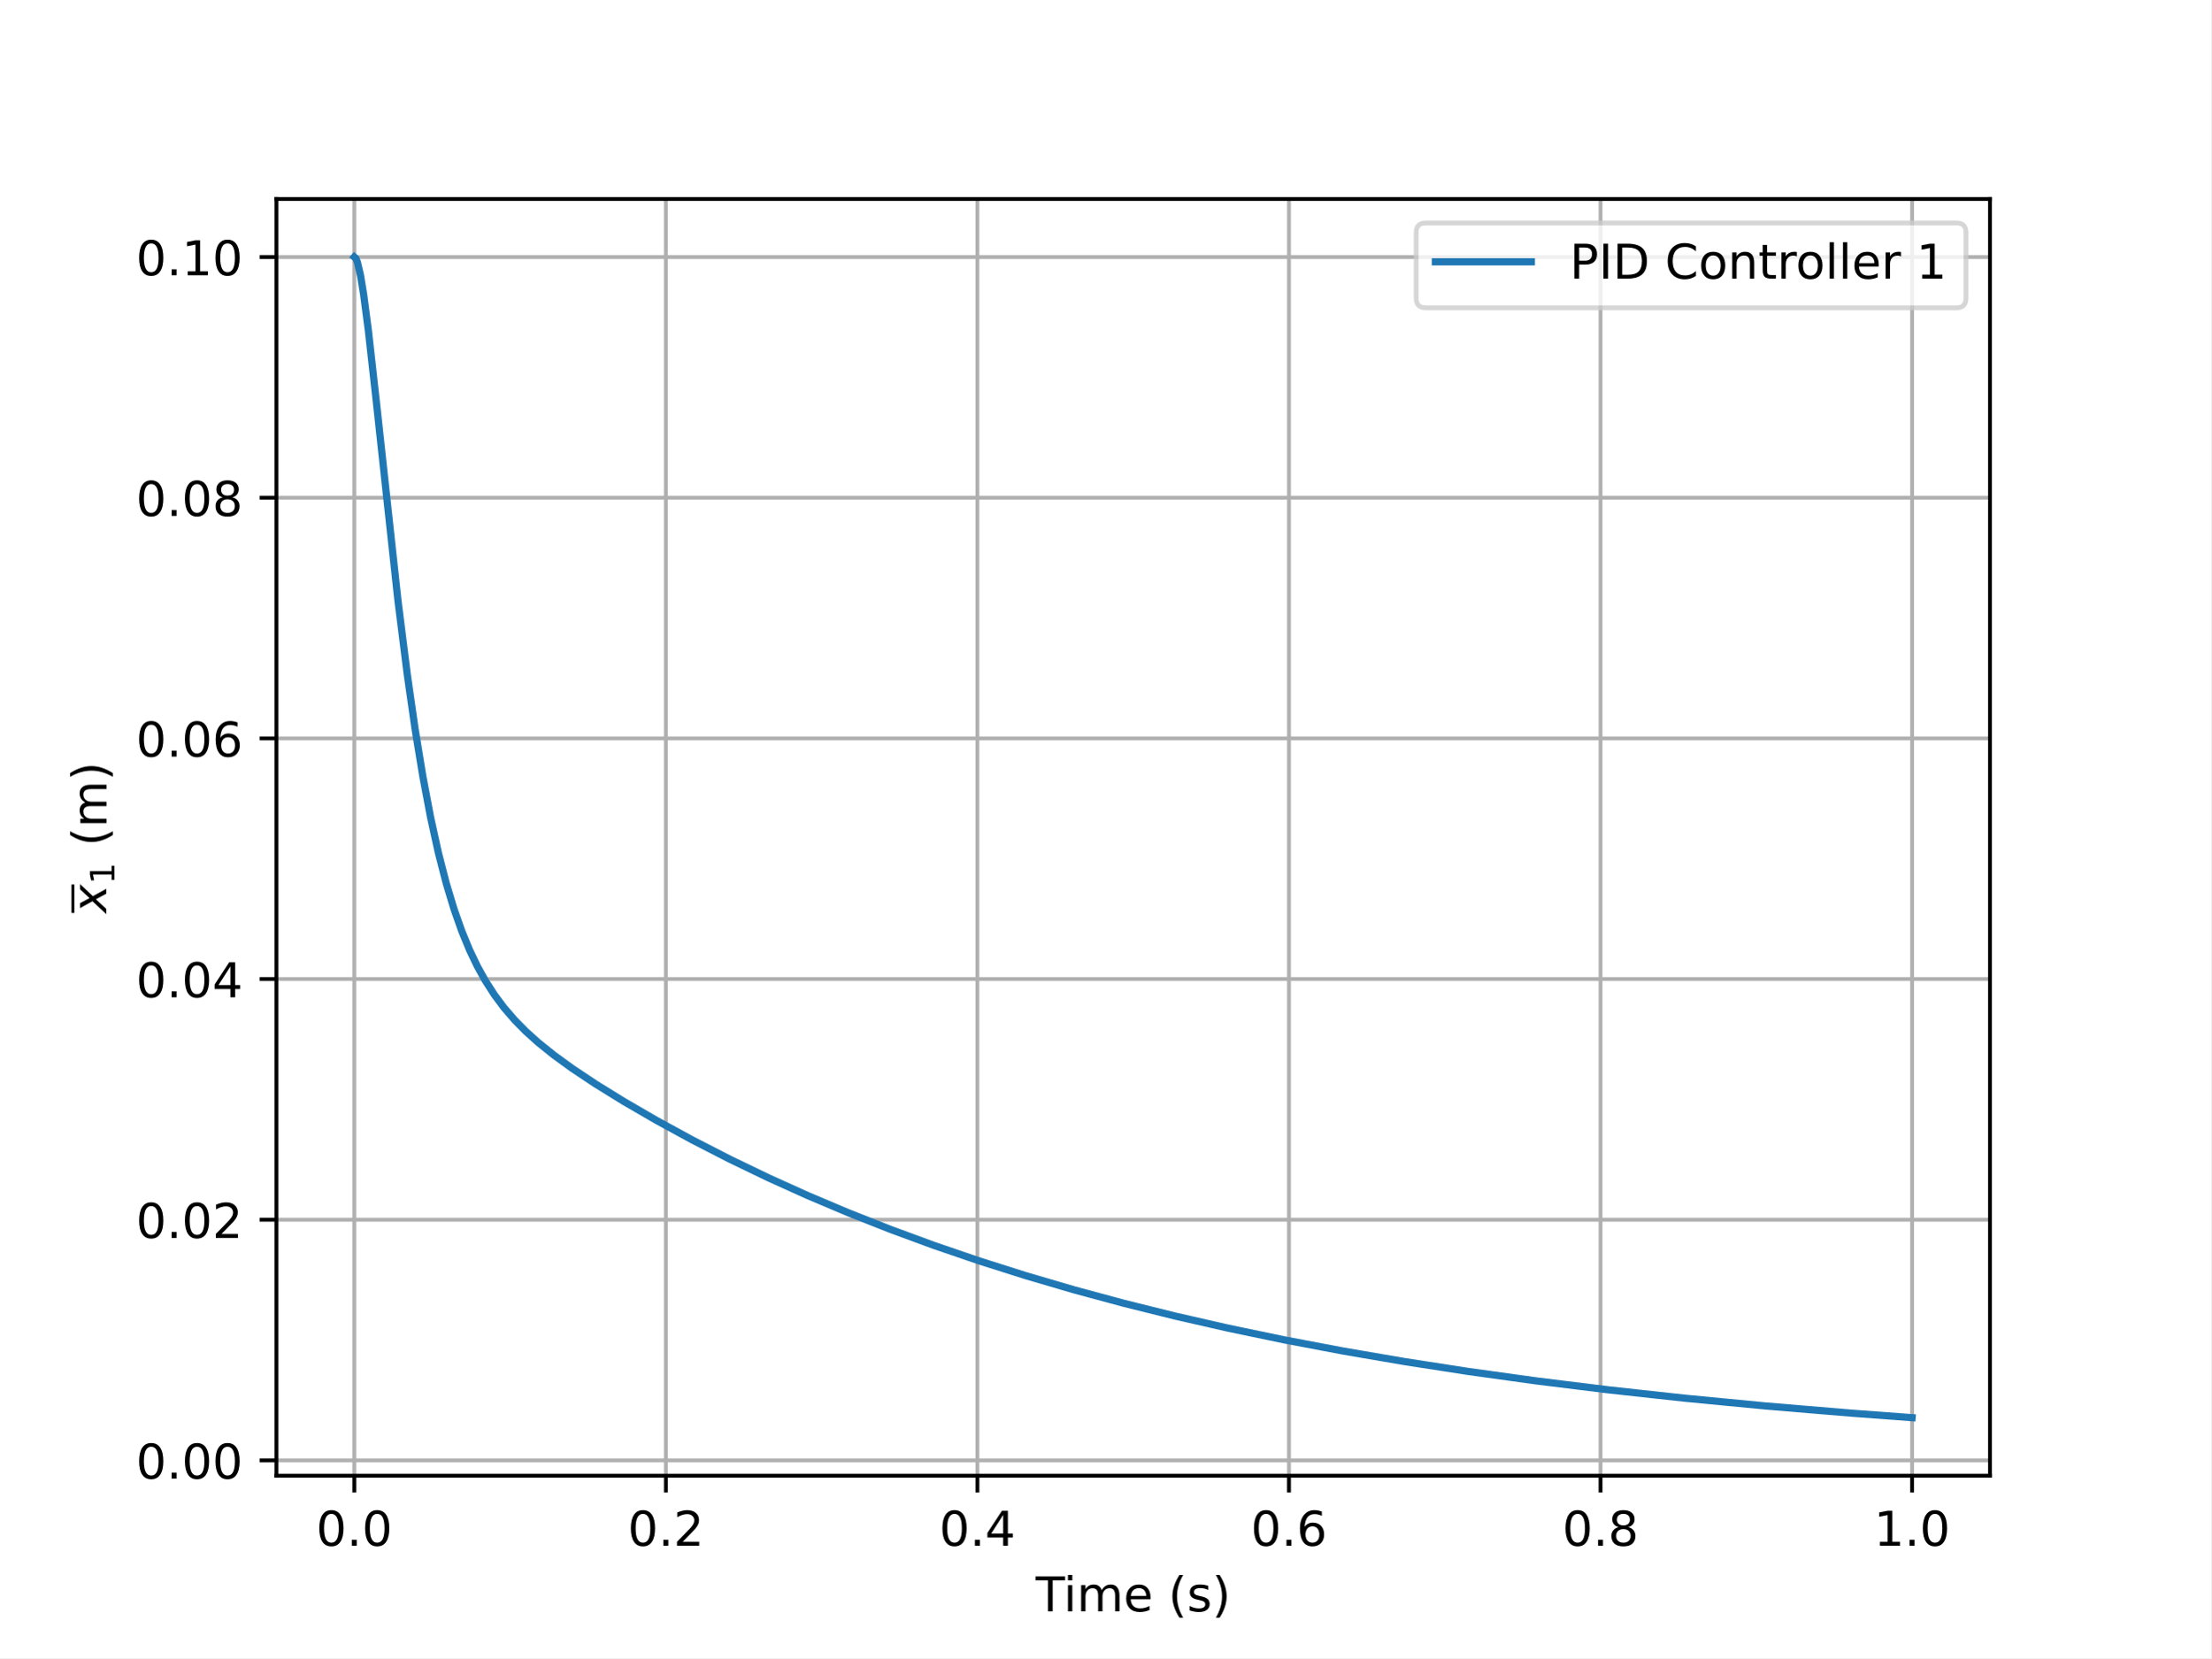
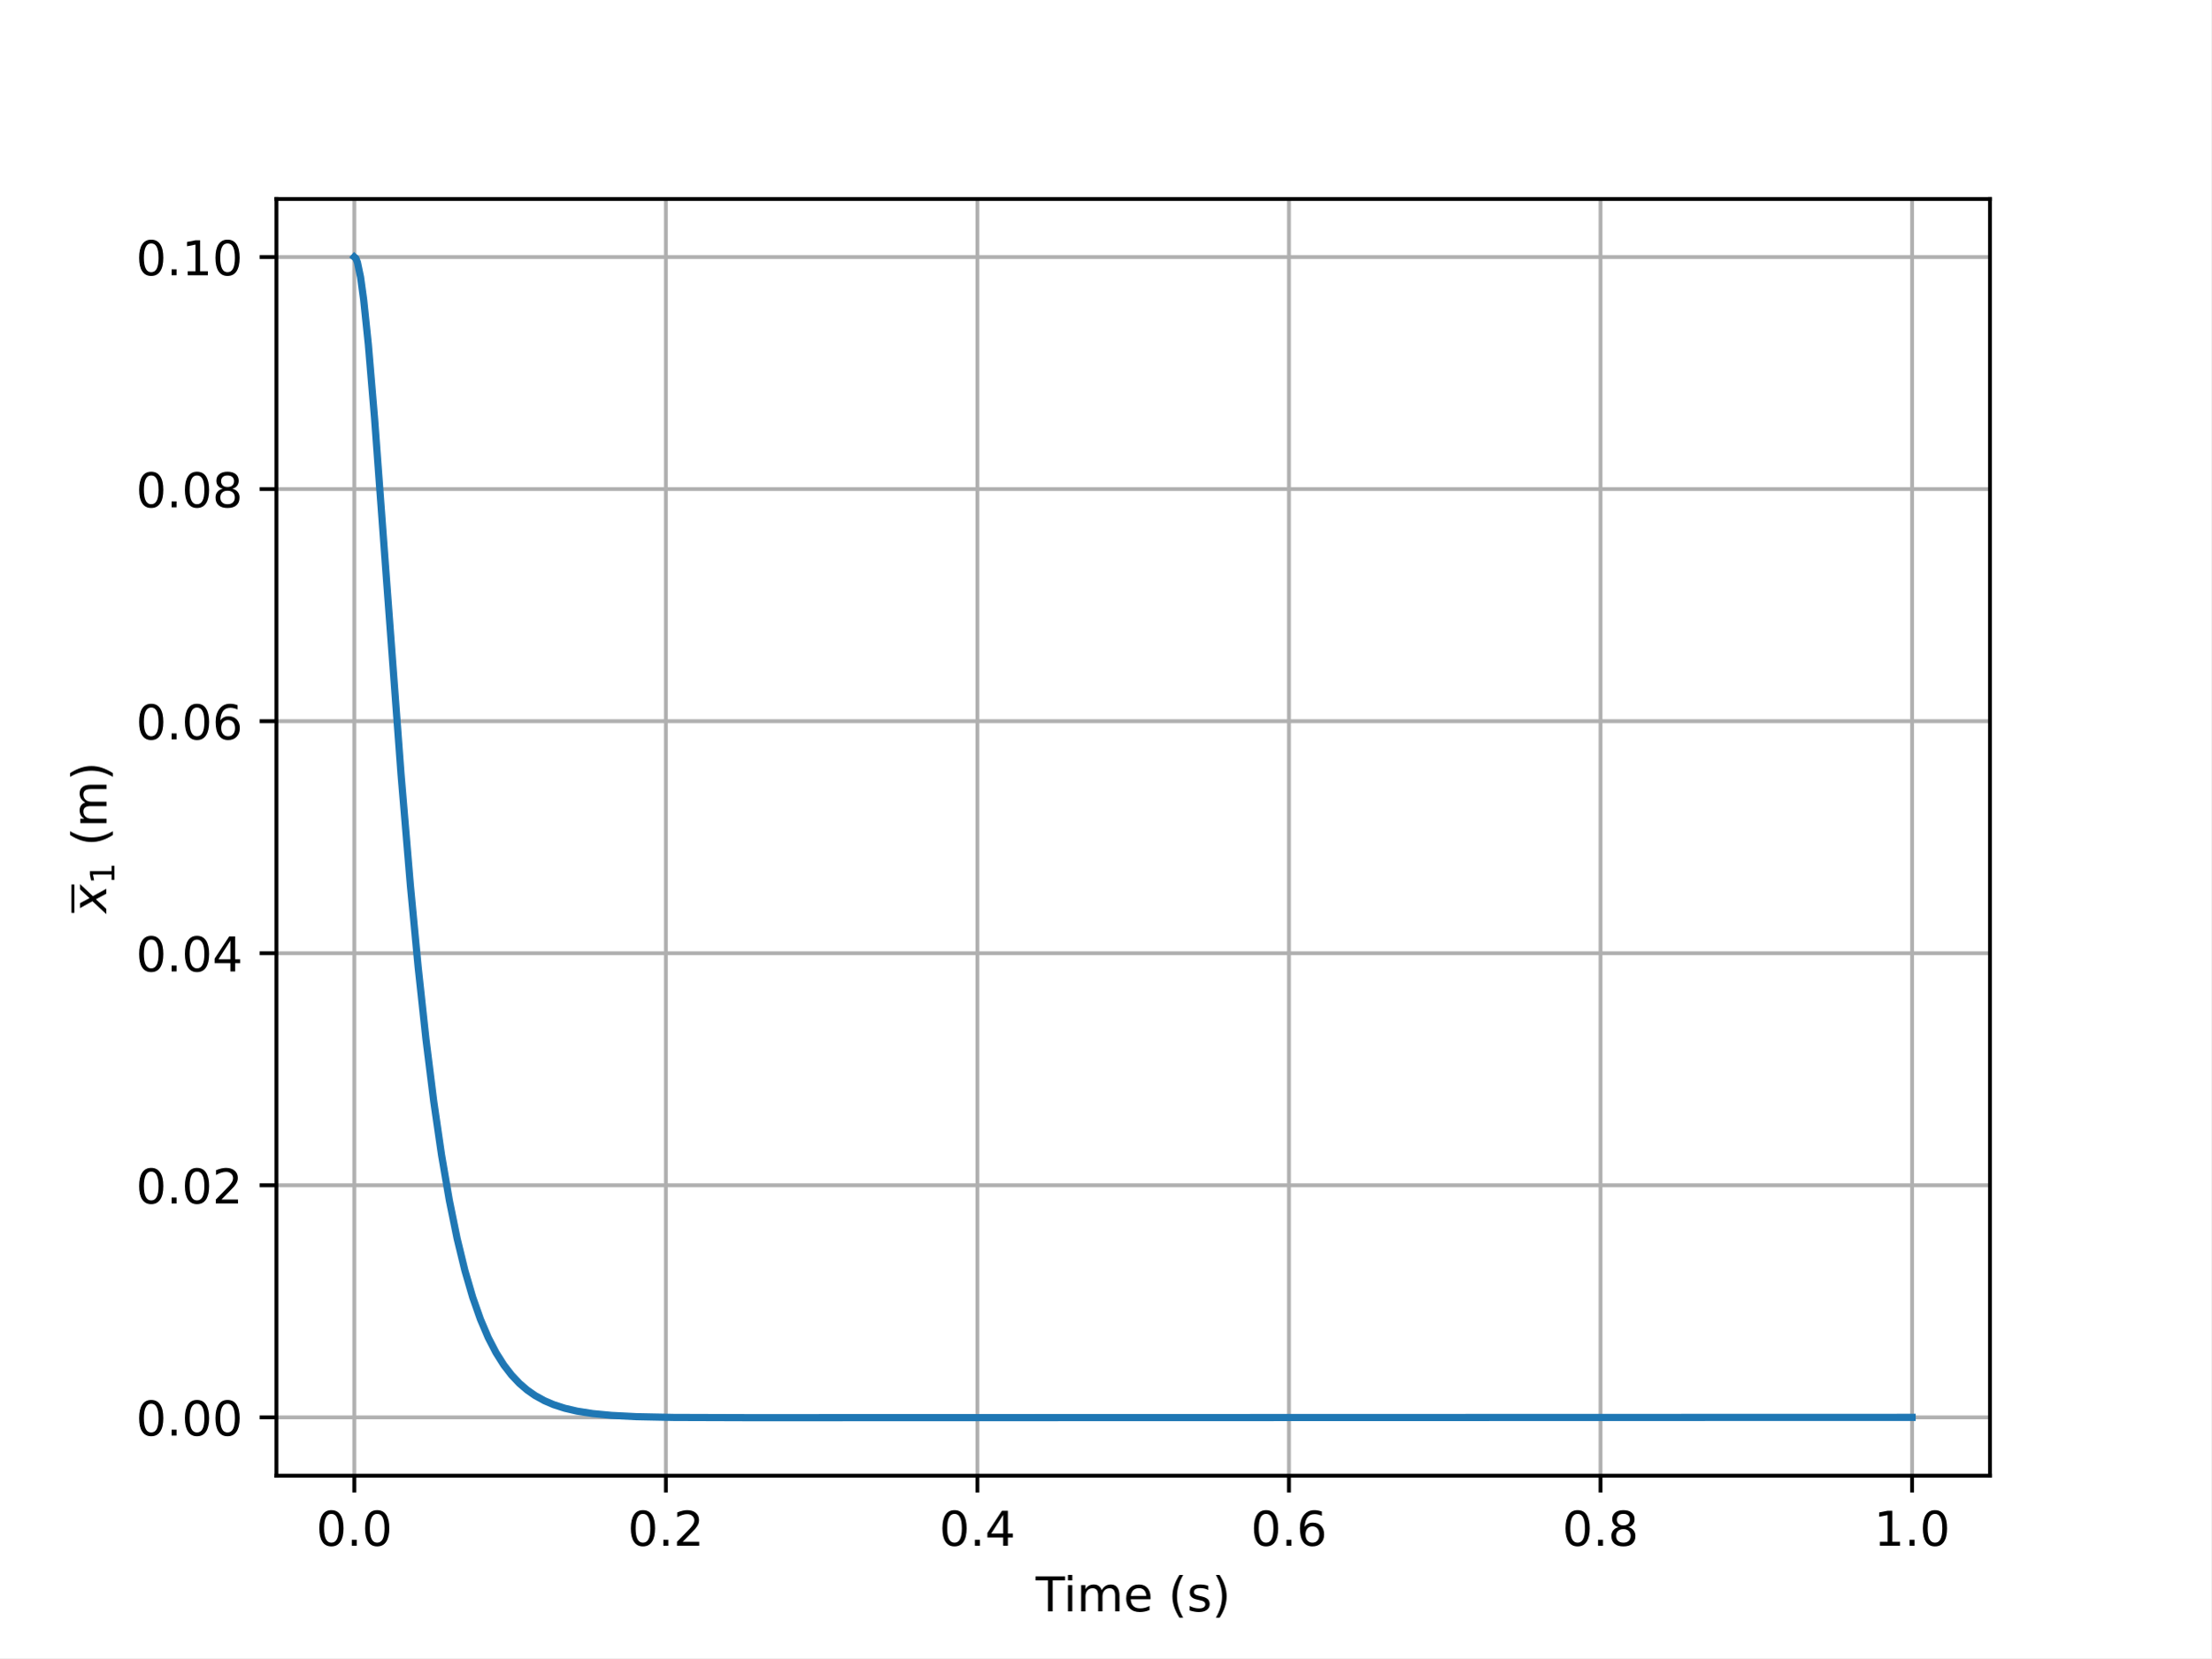
<svg xmlns="http://www.w3.org/2000/svg" xmlns:xlink="http://www.w3.org/1999/xlink" height="345.6pt" version="1.1" viewBox="0 0 460.8 345.6" width="460.8pt">
  <defs>
    <style type="text/css">*{stroke-linecap:butt;stroke-linejoin:round;}</style>
  </defs>
  <g id="figure_1">
    <g id="patch_1">
      <path d="M 0 345.6  L 460.8 345.6  L 460.8 0  L 0 0  z " style="fill:#ffffff;" />
    </g>
    <g id="axes_1">
      <g id="patch_2">
        <path d="M 57.6 307.584  L 414.72 307.584  L 414.72 41.472  L 57.6 41.472  z " style="fill:#ffffff;" />
      </g>
      <g id="matplotlib.axis_1">
        <g id="xtick_1">
          <g id="line2d_1">
-             <path clip-path="url(#p8ad6ab14b4)" d="M 73.833 307.584  L 73.833 41.472  " style="fill:none;stroke:#b0b0b0;stroke-linecap:square;stroke-width:0.8;" />
+             <path clip-path="url(#pb3b7ee853b)" d="M 73.833 307.584  L 73.833 41.472  " style="fill:none;stroke:#b0b0b0;stroke-linecap:square;stroke-width:0.8;" />
          </g>
          <g id="line2d_2">
            <defs>
-               <path d="M 0 0  L 0 3.5  " id="mb052453921" style="stroke:#000000;stroke-width:0.8;" />
+               <path d="M 0 0  L 0 3.5  " id="mb6cfc1b4fb" style="stroke:#000000;stroke-width:0.8;" />
            </defs>
            <g>
-               <use style="stroke:#000000;stroke-width:0.8;" x="73.833" xlink:href="#mb052453921" y="307.584" />
+               <use style="stroke:#000000;stroke-width:0.8;" x="73.833" xlink:href="#mb6cfc1b4fb" y="307.584" />
            </g>
          </g>
          <g id="text_1">
            <g transform="translate(65.88116 322.1824)scale(0.1 -0.1)">
              <defs>
                <path d="M 31.781 66.406  Q 24.172 66.406 20.328 58.906  Q 16.5 51.422 16.5 36.375  Q 16.5 21.391 20.328 13.891  Q 24.172 6.391 31.781 6.391  Q 39.453 6.391 43.281 13.891  Q 47.125 21.391 47.125 36.375  Q 47.125 51.422 43.281 58.906  Q 39.453 66.406 31.781 66.406  z M 31.781 74.219  Q 44.047 74.219 50.516 64.516  Q 56.984 54.828 56.984 36.375  Q 56.984 17.969 50.516 8.266  Q 44.047 -1.422 31.781 -1.422  Q 19.531 -1.422 13.062 8.266  Q 6.594 17.969 6.594 36.375  Q 6.594 54.828 13.062 64.516  Q 19.531 74.219 31.781 74.219  z " id="DejaVuSans-48" />
                <path d="M 10.688 12.406  L 21 12.406  L 21 0  L 10.688 0  z " id="DejaVuSans-46" />
              </defs>
              <use xlink:href="#DejaVuSans-48" />
              <use x="63.623" xlink:href="#DejaVuSans-46" />
              <use x="95.41" xlink:href="#DejaVuSans-48" />
            </g>
          </g>
        </g>
        <g id="xtick_2">
          <g id="line2d_3">
-             <path clip-path="url(#p8ad6ab14b4)" d="M 138.764 307.584  L 138.764 41.472  " style="fill:none;stroke:#b0b0b0;stroke-linecap:square;stroke-width:0.8;" />
+             <path clip-path="url(#pb3b7ee853b)" d="M 138.764 307.584  L 138.764 41.472  " style="fill:none;stroke:#b0b0b0;stroke-linecap:square;stroke-width:0.8;" />
          </g>
          <g id="line2d_4">
            <g>
-               <use style="stroke:#000000;stroke-width:0.8;" x="138.764" xlink:href="#mb052453921" y="307.584" />
+               <use style="stroke:#000000;stroke-width:0.8;" x="138.764" xlink:href="#mb6cfc1b4fb" y="307.584" />
            </g>
          </g>
          <g id="text_2">
            <g transform="translate(130.8121 322.1824)scale(0.1 -0.1)">
              <defs>
                <path d="M 19.188 8.297  L 53.609 8.297  L 53.609 0  L 7.328 0  L 7.328 8.297  Q 12.938 14.109 22.625 23.891  Q 32.328 33.688 34.812 36.531  Q 39.547 41.844 41.422 45.531  Q 43.312 49.219 43.312 52.781  Q 43.312 58.594 39.234 62.25  Q 35.156 65.922 28.609 65.922  Q 23.969 65.922 18.812 64.312  Q 13.672 62.703 7.812 59.422  L 7.812 69.391  Q 13.766 71.781 18.938 73  Q 24.125 74.219 28.422 74.219  Q 39.75 74.219 46.484 68.547  Q 53.219 62.891 53.219 53.422  Q 53.219 48.922 51.531 44.891  Q 49.859 40.875 45.406 35.406  Q 44.188 33.984 37.641 27.219  Q 31.109 20.453 19.188 8.297  z " id="DejaVuSans-50" />
              </defs>
              <use xlink:href="#DejaVuSans-48" />
              <use x="63.623" xlink:href="#DejaVuSans-46" />
              <use x="95.41" xlink:href="#DejaVuSans-50" />
            </g>
          </g>
        </g>
        <g id="xtick_3">
          <g id="line2d_5">
-             <path clip-path="url(#p8ad6ab14b4)" d="M 203.695 307.584  L 203.695 41.472  " style="fill:none;stroke:#b0b0b0;stroke-linecap:square;stroke-width:0.8;" />
+             <path clip-path="url(#pb3b7ee853b)" d="M 203.695 307.584  L 203.695 41.472  " style="fill:none;stroke:#b0b0b0;stroke-linecap:square;stroke-width:0.8;" />
          </g>
          <g id="line2d_6">
            <g>
-               <use style="stroke:#000000;stroke-width:0.8;" x="203.695" xlink:href="#mb052453921" y="307.584" />
+               <use style="stroke:#000000;stroke-width:0.8;" x="203.695" xlink:href="#mb6cfc1b4fb" y="307.584" />
            </g>
          </g>
          <g id="text_3">
            <g transform="translate(195.743 322.1824)scale(0.1 -0.1)">
              <defs>
                <path d="M 37.797 64.312  L 12.891 25.391  L 37.797 25.391  z M 35.203 72.906  L 47.609 72.906  L 47.609 25.391  L 58.016 25.391  L 58.016 17.188  L 47.609 17.188  L 47.609 0  L 37.797 0  L 37.797 17.188  L 4.891 17.188  L 4.891 26.703  z " id="DejaVuSans-52" />
              </defs>
              <use xlink:href="#DejaVuSans-48" />
              <use x="63.623" xlink:href="#DejaVuSans-46" />
              <use x="95.41" xlink:href="#DejaVuSans-52" />
            </g>
          </g>
        </g>
        <g id="xtick_4">
          <g id="line2d_7">
-             <path clip-path="url(#p8ad6ab14b4)" d="M 268.625 307.584  L 268.625 41.472  " style="fill:none;stroke:#b0b0b0;stroke-linecap:square;stroke-width:0.8;" />
+             <path clip-path="url(#pb3b7ee853b)" d="M 268.625 307.584  L 268.625 41.472  " style="fill:none;stroke:#b0b0b0;stroke-linecap:square;stroke-width:0.8;" />
          </g>
          <g id="line2d_8">
            <g>
-               <use style="stroke:#000000;stroke-width:0.8;" x="268.625" xlink:href="#mb052453921" y="307.584" />
+               <use style="stroke:#000000;stroke-width:0.8;" x="268.625" xlink:href="#mb6cfc1b4fb" y="307.584" />
            </g>
          </g>
          <g id="text_4">
            <g transform="translate(260.6739 322.1824)scale(0.1 -0.1)">
              <defs>
                <path d="M 33.016 40.375  Q 26.375 40.375 22.484 35.828  Q 18.609 31.297 18.609 23.391  Q 18.609 15.531 22.484 10.953  Q 26.375 6.391 33.016 6.391  Q 39.656 6.391 43.531 10.953  Q 47.406 15.531 47.406 23.391  Q 47.406 31.297 43.531 35.828  Q 39.656 40.375 33.016 40.375  z M 52.594 71.297  L 52.594 62.312  Q 48.875 64.062 45.094 64.984  Q 41.312 65.922 37.594 65.922  Q 27.828 65.922 22.672 59.328  Q 17.531 52.734 16.797 39.406  Q 19.672 43.656 24.016 45.922  Q 28.375 48.188 33.594 48.188  Q 44.578 48.188 50.953 41.516  Q 57.328 34.859 57.328 23.391  Q 57.328 12.156 50.688 5.359  Q 44.047 -1.422 33.016 -1.422  Q 20.359 -1.422 13.672 8.266  Q 6.984 17.969 6.984 36.375  Q 6.984 53.656 15.188 63.938  Q 23.391 74.219 37.203 74.219  Q 40.922 74.219 44.703 73.484  Q 48.484 72.75 52.594 71.297  z " id="DejaVuSans-54" />
              </defs>
              <use xlink:href="#DejaVuSans-48" />
              <use x="63.623" xlink:href="#DejaVuSans-46" />
              <use x="95.41" xlink:href="#DejaVuSans-54" />
            </g>
          </g>
        </g>
        <g id="xtick_5">
          <g id="line2d_9">
-             <path clip-path="url(#p8ad6ab14b4)" d="M 333.556 307.584  L 333.556 41.472  " style="fill:none;stroke:#b0b0b0;stroke-linecap:square;stroke-width:0.8;" />
+             <path clip-path="url(#pb3b7ee853b)" d="M 333.556 307.584  L 333.556 41.472  " style="fill:none;stroke:#b0b0b0;stroke-linecap:square;stroke-width:0.8;" />
          </g>
          <g id="line2d_10">
            <g>
-               <use style="stroke:#000000;stroke-width:0.8;" x="333.556" xlink:href="#mb052453921" y="307.584" />
+               <use style="stroke:#000000;stroke-width:0.8;" x="333.556" xlink:href="#mb6cfc1b4fb" y="307.584" />
            </g>
          </g>
          <g id="text_5">
            <g transform="translate(325.6048 322.1824)scale(0.1 -0.1)">
              <defs>
                <path d="M 31.781 34.625  Q 24.75 34.625 20.719 30.859  Q 16.703 27.094 16.703 20.516  Q 16.703 13.922 20.719 10.156  Q 24.75 6.391 31.781 6.391  Q 38.812 6.391 42.859 10.172  Q 46.922 13.969 46.922 20.516  Q 46.922 27.094 42.891 30.859  Q 38.875 34.625 31.781 34.625  z M 21.922 38.812  Q 15.578 40.375 12.031 44.719  Q 8.5 49.078 8.5 55.328  Q 8.5 64.062 14.719 69.141  Q 20.953 74.219 31.781 74.219  Q 42.672 74.219 48.875 69.141  Q 55.078 64.062 55.078 55.328  Q 55.078 49.078 51.531 44.719  Q 48 40.375 41.703 38.812  Q 48.828 37.156 52.797 32.312  Q 56.781 27.484 56.781 20.516  Q 56.781 9.906 50.312 4.234  Q 43.844 -1.422 31.781 -1.422  Q 19.734 -1.422 13.25 4.234  Q 6.781 9.906 6.781 20.516  Q 6.781 27.484 10.781 32.312  Q 14.797 37.156 21.922 38.812  z M 18.312 54.391  Q 18.312 48.734 21.844 45.562  Q 25.391 42.391 31.781 42.391  Q 38.141 42.391 41.719 45.562  Q 45.312 48.734 45.312 54.391  Q 45.312 60.062 41.719 63.234  Q 38.141 66.406 31.781 66.406  Q 25.391 66.406 21.844 63.234  Q 18.312 60.062 18.312 54.391  z " id="DejaVuSans-56" />
              </defs>
              <use xlink:href="#DejaVuSans-48" />
              <use x="63.623" xlink:href="#DejaVuSans-46" />
              <use x="95.41" xlink:href="#DejaVuSans-56" />
            </g>
          </g>
        </g>
        <g id="xtick_6">
          <g id="line2d_11">
-             <path clip-path="url(#p8ad6ab14b4)" d="M 398.487 307.584  L 398.487 41.472  " style="fill:none;stroke:#b0b0b0;stroke-linecap:square;stroke-width:0.8;" />
+             <path clip-path="url(#pb3b7ee853b)" d="M 398.487 307.584  L 398.487 41.472  " style="fill:none;stroke:#b0b0b0;stroke-linecap:square;stroke-width:0.8;" />
          </g>
          <g id="line2d_12">
            <g>
-               <use style="stroke:#000000;stroke-width:0.8;" x="398.487" xlink:href="#mb052453921" y="307.584" />
+               <use style="stroke:#000000;stroke-width:0.8;" x="398.487" xlink:href="#mb6cfc1b4fb" y="307.584" />
            </g>
          </g>
          <g id="text_6">
            <g transform="translate(390.5357 322.1824)scale(0.1 -0.1)">
              <defs>
                <path d="M 12.406 8.297  L 28.516 8.297  L 28.516 63.922  L 10.984 60.406  L 10.984 69.391  L 28.422 72.906  L 38.281 72.906  L 38.281 8.297  L 54.391 8.297  L 54.391 0  L 12.406 0  z " id="DejaVuSans-49" />
              </defs>
              <use xlink:href="#DejaVuSans-49" />
              <use x="63.623" xlink:href="#DejaVuSans-46" />
              <use x="95.41" xlink:href="#DejaVuSans-48" />
            </g>
          </g>
        </g>
        <g id="text_7">
          <g transform="translate(215.8311 335.8606)scale(0.1 -0.1)">
            <defs>
              <path d="M -0.297 72.906  L 61.375 72.906  L 61.375 64.594  L 35.5 64.594  L 35.5 0  L 25.594 0  L 25.594 64.594  L -0.297 64.594  z " id="DejaVuSans-84" />
              <path d="M 9.422 54.688  L 18.406 54.688  L 18.406 0  L 9.422 0  z M 9.422 75.984  L 18.406 75.984  L 18.406 64.594  L 9.422 64.594  z " id="DejaVuSans-105" />
              <path d="M 52 44.188  Q 55.375 50.25 60.062 53.125  Q 64.75 56 71.094 56  Q 79.641 56 84.281 50.016  Q 88.922 44.047 88.922 33.016  L 88.922 0  L 79.891 0  L 79.891 32.719  Q 79.891 40.578 77.094 44.375  Q 74.312 48.188 68.609 48.188  Q 61.625 48.188 57.562 43.547  Q 53.516 38.922 53.516 30.906  L 53.516 0  L 44.484 0  L 44.484 32.719  Q 44.484 40.625 41.703 44.406  Q 38.922 48.188 33.109 48.188  Q 26.219 48.188 22.156 43.531  Q 18.109 38.875 18.109 30.906  L 18.109 0  L 9.078 0  L 9.078 54.688  L 18.109 54.688  L 18.109 46.188  Q 21.188 51.219 25.484 53.609  Q 29.781 56 35.688 56  Q 41.656 56 45.828 52.969  Q 50 49.953 52 44.188  z " id="DejaVuSans-109" />
              <path d="M 56.203 29.594  L 56.203 25.203  L 14.891 25.203  Q 15.484 15.922 20.484 11.062  Q 25.484 6.203 34.422 6.203  Q 39.594 6.203 44.453 7.469  Q 49.312 8.734 54.109 11.281  L 54.109 2.781  Q 49.266 0.734 44.188 -0.344  Q 39.109 -1.422 33.891 -1.422  Q 20.797 -1.422 13.156 6.188  Q 5.516 13.812 5.516 26.812  Q 5.516 40.234 12.766 48.109  Q 20.016 56 32.328 56  Q 43.359 56 49.781 48.891  Q 56.203 41.797 56.203 29.594  z M 47.219 32.234  Q 47.125 39.594 43.094 43.984  Q 39.062 48.391 32.422 48.391  Q 24.906 48.391 20.391 44.141  Q 15.875 39.891 15.188 32.172  z " id="DejaVuSans-101" />
              <path id="DejaVuSans-32" />
              <path d="M 31 75.875  Q 24.469 64.656 21.281 53.656  Q 18.109 42.672 18.109 31.391  Q 18.109 20.125 21.312 9.062  Q 24.516 -2 31 -13.188  L 23.188 -13.188  Q 15.875 -1.703 12.234 9.375  Q 8.594 20.453 8.594 31.391  Q 8.594 42.281 12.203 53.312  Q 15.828 64.359 23.188 75.875  z " id="DejaVuSans-40" />
              <path d="M 44.281 53.078  L 44.281 44.578  Q 40.484 46.531 36.375 47.5  Q 32.281 48.484 27.875 48.484  Q 21.188 48.484 17.844 46.438  Q 14.5 44.391 14.5 40.281  Q 14.5 37.156 16.891 35.375  Q 19.281 33.594 26.516 31.984  L 29.594 31.297  Q 39.156 29.25 43.188 25.516  Q 47.219 21.781 47.219 15.094  Q 47.219 7.469 41.188 3.016  Q 35.156 -1.422 24.609 -1.422  Q 20.219 -1.422 15.453 -0.562  Q 10.688 0.297 5.422 2  L 5.422 11.281  Q 10.406 8.688 15.234 7.391  Q 20.062 6.109 24.812 6.109  Q 31.156 6.109 34.562 8.281  Q 37.984 10.453 37.984 14.406  Q 37.984 18.062 35.516 20.016  Q 33.062 21.969 24.703 23.781  L 21.578 24.516  Q 13.234 26.266 9.516 29.906  Q 5.812 33.547 5.812 39.891  Q 5.812 47.609 11.281 51.797  Q 16.75 56 26.812 56  Q 31.781 56 36.172 55.266  Q 40.578 54.547 44.281 53.078  z " id="DejaVuSans-115" />
              <path d="M 8.016 75.875  L 15.828 75.875  Q 23.141 64.359 26.781 53.312  Q 30.422 42.281 30.422 31.391  Q 30.422 20.453 26.781 9.375  Q 23.141 -1.703 15.828 -13.188  L 8.016 -13.188  Q 14.5 -2 17.703 9.062  Q 20.906 20.125 20.906 31.391  Q 20.906 42.672 17.703 53.656  Q 14.5 64.656 8.016 75.875  z " id="DejaVuSans-41" />
            </defs>
            <use xlink:href="#DejaVuSans-84" />
            <use x="57.959" xlink:href="#DejaVuSans-105" />
            <use x="85.742" xlink:href="#DejaVuSans-109" />
            <use x="183.154" xlink:href="#DejaVuSans-101" />
            <use x="244.678" xlink:href="#DejaVuSans-32" />
            <use x="276.465" xlink:href="#DejaVuSans-40" />
            <use x="315.479" xlink:href="#DejaVuSans-115" />
            <use x="367.578" xlink:href="#DejaVuSans-41" />
          </g>
        </g>
      </g>
      <g id="matplotlib.axis_2">
        <g id="ytick_1">
          <g id="line2d_13">
-             <path clip-path="url(#p8ad6ab14b4)" d="M 57.6 304.394  L 414.72 304.394  " style="fill:none;stroke:#b0b0b0;stroke-linecap:square;stroke-width:0.8;" />
+             <path clip-path="url(#pb3b7ee853b)" d="M 57.6 295.421  L 414.72 295.421  " style="fill:none;stroke:#b0b0b0;stroke-linecap:square;stroke-width:0.8;" />
          </g>
          <g id="line2d_14">
            <defs>
-               <path d="M 0 0  L -3.5 0  " id="mbb55a5c2bc" style="stroke:#000000;stroke-width:0.8;" />
+               <path d="M 0 0  L -3.5 0  " id="mcece17f850" style="stroke:#000000;stroke-width:0.8;" />
            </defs>
            <g>
-               <use style="stroke:#000000;stroke-width:0.8;" x="57.6" xlink:href="#mbb55a5c2bc" y="304.394" />
+               <use style="stroke:#000000;stroke-width:0.8;" x="57.6" xlink:href="#mcece17f850" y="295.421" />
            </g>
          </g>
          <g id="text_8">
-             <g transform="translate(28.33438 308.1929)scale(0.1 -0.1)">
+             <g transform="translate(28.33438 299.22)scale(0.1 -0.1)">
              <use xlink:href="#DejaVuSans-48" />
              <use x="63.623" xlink:href="#DejaVuSans-46" />
              <use x="95.41" xlink:href="#DejaVuSans-48" />
              <use x="159.033" xlink:href="#DejaVuSans-48" />
            </g>
          </g>
        </g>
        <g id="ytick_2">
          <g id="line2d_15">
-             <path clip-path="url(#p8ad6ab14b4)" d="M 57.6 254.229  L 414.72 254.229  " style="fill:none;stroke:#b0b0b0;stroke-linecap:square;stroke-width:0.8;" />
+             <path clip-path="url(#pb3b7ee853b)" d="M 57.6 247.05  L 414.72 247.05  " style="fill:none;stroke:#b0b0b0;stroke-linecap:square;stroke-width:0.8;" />
          </g>
          <g id="line2d_16">
            <g>
-               <use style="stroke:#000000;stroke-width:0.8;" x="57.6" xlink:href="#mbb55a5c2bc" y="254.229" />
+               <use style="stroke:#000000;stroke-width:0.8;" x="57.6" xlink:href="#mcece17f850" y="247.05" />
            </g>
          </g>
          <g id="text_9">
-             <g transform="translate(28.33438 258.0277)scale(0.1 -0.1)">
+             <g transform="translate(28.33438 250.8494)scale(0.1 -0.1)">
              <use xlink:href="#DejaVuSans-48" />
              <use x="63.623" xlink:href="#DejaVuSans-46" />
              <use x="95.41" xlink:href="#DejaVuSans-48" />
              <use x="159.033" xlink:href="#DejaVuSans-50" />
            </g>
          </g>
        </g>
        <g id="ytick_3">
          <g id="line2d_17">
-             <path clip-path="url(#p8ad6ab14b4)" d="M 57.6 204.063  L 414.72 204.063  " style="fill:none;stroke:#b0b0b0;stroke-linecap:square;stroke-width:0.8;" />
+             <path clip-path="url(#pb3b7ee853b)" d="M 57.6 198.68  L 414.72 198.68  " style="fill:none;stroke:#b0b0b0;stroke-linecap:square;stroke-width:0.8;" />
          </g>
          <g id="line2d_18">
            <g>
-               <use style="stroke:#000000;stroke-width:0.8;" x="57.6" xlink:href="#mbb55a5c2bc" y="204.063" />
+               <use style="stroke:#000000;stroke-width:0.8;" x="57.6" xlink:href="#mcece17f850" y="198.68" />
            </g>
          </g>
          <g id="text_10">
-             <g transform="translate(28.33438 207.8626)scale(0.1 -0.1)">
+             <g transform="translate(28.33438 202.4789)scale(0.1 -0.1)">
              <use xlink:href="#DejaVuSans-48" />
              <use x="63.623" xlink:href="#DejaVuSans-46" />
              <use x="95.41" xlink:href="#DejaVuSans-48" />
              <use x="159.033" xlink:href="#DejaVuSans-52" />
            </g>
          </g>
        </g>
        <g id="ytick_4">
          <g id="line2d_19">
-             <path clip-path="url(#p8ad6ab14b4)" d="M 57.6 153.898  L 414.72 153.898  " style="fill:none;stroke:#b0b0b0;stroke-linecap:square;stroke-width:0.8;" />
+             <path clip-path="url(#pb3b7ee853b)" d="M 57.6 150.309  L 414.72 150.309  " style="fill:none;stroke:#b0b0b0;stroke-linecap:square;stroke-width:0.8;" />
          </g>
          <g id="line2d_20">
            <g>
-               <use style="stroke:#000000;stroke-width:0.8;" x="57.6" xlink:href="#mbb55a5c2bc" y="153.898" />
+               <use style="stroke:#000000;stroke-width:0.8;" x="57.6" xlink:href="#mcece17f850" y="150.309" />
            </g>
          </g>
          <g id="text_11">
-             <g transform="translate(28.33438 157.6975)scale(0.1 -0.1)">
+             <g transform="translate(28.33438 154.1083)scale(0.1 -0.1)">
              <use xlink:href="#DejaVuSans-48" />
              <use x="63.623" xlink:href="#DejaVuSans-46" />
              <use x="95.41" xlink:href="#DejaVuSans-48" />
              <use x="159.033" xlink:href="#DejaVuSans-54" />
            </g>
          </g>
        </g>
        <g id="ytick_5">
          <g id="line2d_21">
-             <path clip-path="url(#p8ad6ab14b4)" d="M 57.6 103.733  L 414.72 103.733  " style="fill:none;stroke:#b0b0b0;stroke-linecap:square;stroke-width:0.8;" />
+             <path clip-path="url(#pb3b7ee853b)" d="M 57.6 101.939  L 414.72 101.939  " style="fill:none;stroke:#b0b0b0;stroke-linecap:square;stroke-width:0.8;" />
          </g>
          <g id="line2d_22">
            <g>
-               <use style="stroke:#000000;stroke-width:0.8;" x="57.6" xlink:href="#mbb55a5c2bc" y="103.733" />
+               <use style="stroke:#000000;stroke-width:0.8;" x="57.6" xlink:href="#mcece17f850" y="101.939" />
            </g>
          </g>
          <g id="text_12">
-             <g transform="translate(28.33438 107.5323)scale(0.1 -0.1)">
+             <g transform="translate(28.33438 105.7378)scale(0.1 -0.1)">
              <use xlink:href="#DejaVuSans-48" />
              <use x="63.623" xlink:href="#DejaVuSans-46" />
              <use x="95.41" xlink:href="#DejaVuSans-48" />
              <use x="159.033" xlink:href="#DejaVuSans-56" />
            </g>
          </g>
        </g>
        <g id="ytick_6">
          <g id="line2d_23">
-             <path clip-path="url(#p8ad6ab14b4)" d="M 57.6 53.568  L 414.72 53.568  " style="fill:none;stroke:#b0b0b0;stroke-linecap:square;stroke-width:0.8;" />
+             <path clip-path="url(#pb3b7ee853b)" d="M 57.6 53.568  L 414.72 53.568  " style="fill:none;stroke:#b0b0b0;stroke-linecap:square;stroke-width:0.8;" />
          </g>
          <g id="line2d_24">
            <g>
-               <use style="stroke:#000000;stroke-width:0.8;" x="57.6" xlink:href="#mbb55a5c2bc" y="53.568" />
+               <use style="stroke:#000000;stroke-width:0.8;" x="57.6" xlink:href="#mcece17f850" y="53.568" />
            </g>
          </g>
          <g id="text_13">
            <g transform="translate(28.33438 57.36722)scale(0.1 -0.1)">
              <use xlink:href="#DejaVuSans-48" />
              <use x="63.623" xlink:href="#DejaVuSans-46" />
              <use x="95.41" xlink:href="#DejaVuSans-49" />
              <use x="159.033" xlink:href="#DejaVuSans-48" />
            </g>
          </g>
        </g>
        <g id="text_14">
          <g transform="translate(22.25469 190.278)rotate(-90)scale(0.1 -0.1)">
            <defs>
              <path d="M 60.016 54.688  L 34.906 27.875  L 50.297 0  L 39.984 0  L 28.422 21.688  L 8.297 0  L -2.594 0  L 24.312 28.812  L 10.016 54.688  L 20.312 54.688  L 30.812 34.906  L 49.125 54.688  z " id="DejaVuSans-Oblique-120" />
            </defs>
            <use transform="translate(0 1.0625)" xlink:href="#DejaVuSans-Oblique-120" />
            <use transform="translate(60.13672 -15.84375)scale(0.7)" xlink:href="#DejaVuSans-49" />
            <use transform="translate(107.4072 0.5625)" xlink:href="#DejaVuSans-32" />
            <use transform="translate(139.1943 0.5625)" xlink:href="#DejaVuSans-40" />
            <use transform="translate(178.208 0.5625)" xlink:href="#DejaVuSans-109" />
            <use transform="translate(275.6201 0.5625)" xlink:href="#DejaVuSans-41" />
            <path d="M 0 67.5  L 0 73.75  L 59.18 73.75  L 59.18 67.5  L 0 67.5  z " />
          </g>
        </g>
      </g>
      <g id="line2d_25">
-         <path clip-path="url(#p8ad6ab14b4)" d="M 73.833 53.568  L 74.157 53.856  L 74.482 54.65  L 75.131 57.431  L 75.781 61.395  L 76.755 68.816  L 78.378 83.319  L 82.923 125.108  L 84.871 140.583  L 86.494 151.915  L 88.118 161.829  L 89.741 170.411  L 91.364 177.785  L 92.987 184.093  L 94.611 189.48  L 96.234 194.08  L 97.857 198.019  L 99.48 201.408  L 101.104 204.341  L 103.052 207.374  L 105 209.987  L 107.272 212.626  L 109.545 214.934  L 112.142 217.275  L 115.389 219.888  L 119.284 222.719  L 124.154 225.96  L 129.998 229.575  L 136.816 233.531  L 144.283 237.607  L 152.074 241.607  L 160.191 245.518  L 168.307 249.186  L 176.748 252.759  L 185.514 256.224  L 194.604 259.573  L 204.019 262.796  L 213.759 265.886  L 223.823 268.839  L 234.212 271.649  L 244.926 274.315  L 255.964 276.835  L 267.651 279.273  L 279.988 281.613  L 292.65 283.788  L 305.961 285.851  L 320.246 287.836  L 335.18 289.685  L 351.088 291.427  L 367.97 293.051  L 386.15 294.573  L 398.487 295.488  L 398.487 295.488  " style="fill:none;stroke:#1f77b4;stroke-linecap:square;stroke-width:1.5;" />
+         <path clip-path="url(#pb3b7ee853b)" d="M 73.833 53.568  L 74.157 53.855  L 74.482 54.682  L 75.131 57.758  L 75.781 62.439  L 76.755 71.776  L 78.053 87.172  L 80.326 117.875  L 83.572 161.361  L 85.52 184.522  L 87.144 201.598  L 88.767 216.594  L 90.39 229.585  L 92.013 240.718  L 93.637 250.174  L 95.26 258.146  L 96.883 264.824  L 98.506 270.389  L 100.13 275.003  L 101.753 278.814  L 103.376 281.95  L 105 284.521  L 106.623 286.624  L 108.246 288.339  L 109.869 289.734  L 111.493 290.866  L 113.441 291.944  L 115.389 292.779  L 117.661 293.515  L 120.258 294.123  L 123.505 294.635  L 127.401 295.011  L 132.595 295.278  L 140.387 295.436  L 156.295 295.488  L 398.487 295.422  L 398.487 295.422  " style="fill:none;stroke:#1f77b4;stroke-linecap:square;stroke-width:1.5;" />
      </g>
      <g id="patch_3">
        <path d="M 57.6 307.584  L 57.6 41.472  " style="fill:none;stroke:#000000;stroke-linecap:square;stroke-linejoin:miter;stroke-width:0.8;" />
      </g>
      <g id="patch_4">
        <path d="M 414.72 307.584  L 414.72 41.472  " style="fill:none;stroke:#000000;stroke-linecap:square;stroke-linejoin:miter;stroke-width:0.8;" />
      </g>
      <g id="patch_5">
        <path d="M 57.6 307.584  L 414.72 307.584  " style="fill:none;stroke:#000000;stroke-linecap:square;stroke-linejoin:miter;stroke-width:0.8;" />
      </g>
      <g id="patch_6">
        <path d="M 57.6 41.472  L 414.72 41.472  " style="fill:none;stroke:#000000;stroke-linecap:square;stroke-linejoin:miter;stroke-width:0.8;" />
-       </g>
-       <g id="legend_1">
-         <g id="patch_7">
-           <path d="M 297.137 64.15  L 407.72 64.15  Q 409.72 64.15 409.72 62.15  L 409.72 48.472  Q 409.72 46.472 407.72 46.472  L 297.137 46.472  Q 295.137 46.472 295.137 48.472  L 295.137 62.15  Q 295.137 64.15 297.137 64.15  z " style="fill:#ffffff;opacity:0.8;stroke:#cccccc;stroke-linejoin:miter;" />
-         </g>
-         <g id="line2d_26">
-           <path d="M 299.137 54.57  L 319.137 54.57  " style="fill:none;stroke:#1f77b4;stroke-linecap:square;stroke-width:1.5;" />
-         </g>
-         <g id="line2d_27" />
-         <g id="text_15">
-           <g transform="translate(327.1372 58.07044)scale(0.1 -0.1)">
-             <defs>
-               <path d="M 19.672 64.797  L 19.672 37.406  L 32.078 37.406  Q 38.969 37.406 42.719 40.969  Q 46.484 44.531 46.484 51.125  Q 46.484 57.672 42.719 61.234  Q 38.969 64.797 32.078 64.797  z M 9.812 72.906  L 32.078 72.906  Q 44.344 72.906 50.609 67.359  Q 56.891 61.812 56.891 51.125  Q 56.891 40.328 50.609 34.812  Q 44.344 29.297 32.078 29.297  L 19.672 29.297  L 19.672 0  L 9.812 0  z " id="DejaVuSans-80" />
-               <path d="M 9.812 72.906  L 19.672 72.906  L 19.672 0  L 9.812 0  z " id="DejaVuSans-73" />
-               <path d="M 19.672 64.797  L 19.672 8.109  L 31.594 8.109  Q 46.688 8.109 53.688 14.938  Q 60.688 21.781 60.688 36.531  Q 60.688 51.172 53.688 57.984  Q 46.688 64.797 31.594 64.797  z M 9.812 72.906  L 30.078 72.906  Q 51.266 72.906 61.172 64.094  Q 71.094 55.281 71.094 36.531  Q 71.094 17.672 61.125 8.828  Q 51.172 0 30.078 0  L 9.812 0  z " id="DejaVuSans-68" />
-               <path d="M 64.406 67.281  L 64.406 56.891  Q 59.422 61.531 53.781 63.812  Q 48.141 66.109 41.797 66.109  Q 29.297 66.109 22.656 58.469  Q 16.016 50.828 16.016 36.375  Q 16.016 21.969 22.656 14.328  Q 29.297 6.688 41.797 6.688  Q 48.141 6.688 53.781 8.984  Q 59.422 11.281 64.406 15.922  L 64.406 5.609  Q 59.234 2.094 53.438 0.328  Q 47.656 -1.422 41.219 -1.422  Q 24.656 -1.422 15.125 8.703  Q 5.609 18.844 5.609 36.375  Q 5.609 53.953 15.125 64.078  Q 24.656 74.219 41.219 74.219  Q 47.75 74.219 53.531 72.484  Q 59.328 70.75 64.406 67.281  z " id="DejaVuSans-67" />
-               <path d="M 30.609 48.391  Q 23.391 48.391 19.188 42.75  Q 14.984 37.109 14.984 27.297  Q 14.984 17.484 19.156 11.844  Q 23.344 6.203 30.609 6.203  Q 37.797 6.203 41.984 11.859  Q 46.188 17.531 46.188 27.297  Q 46.188 37.016 41.984 42.703  Q 37.797 48.391 30.609 48.391  z M 30.609 56  Q 42.328 56 49.016 48.375  Q 55.719 40.766 55.719 27.297  Q 55.719 13.875 49.016 6.219  Q 42.328 -1.422 30.609 -1.422  Q 18.844 -1.422 12.172 6.219  Q 5.516 13.875 5.516 27.297  Q 5.516 40.766 12.172 48.375  Q 18.844 56 30.609 56  z " id="DejaVuSans-111" />
-               <path d="M 54.891 33.016  L 54.891 0  L 45.906 0  L 45.906 32.719  Q 45.906 40.484 42.875 44.328  Q 39.844 48.188 33.797 48.188  Q 26.516 48.188 22.312 43.547  Q 18.109 38.922 18.109 30.906  L 18.109 0  L 9.078 0  L 9.078 54.688  L 18.109 54.688  L 18.109 46.188  Q 21.344 51.125 25.703 53.562  Q 30.078 56 35.797 56  Q 45.219 56 50.047 50.172  Q 54.891 44.344 54.891 33.016  z " id="DejaVuSans-110" />
-               <path d="M 18.312 70.219  L 18.312 54.688  L 36.812 54.688  L 36.812 47.703  L 18.312 47.703  L 18.312 18.016  Q 18.312 11.328 20.141 9.422  Q 21.969 7.516 27.594 7.516  L 36.812 7.516  L 36.812 0  L 27.594 0  Q 17.188 0 13.234 3.875  Q 9.281 7.766 9.281 18.016  L 9.281 47.703  L 2.688 47.703  L 2.688 54.688  L 9.281 54.688  L 9.281 70.219  z " id="DejaVuSans-116" />
-               <path d="M 41.109 46.297  Q 39.594 47.172 37.812 47.578  Q 36.031 48 33.891 48  Q 26.266 48 22.188 43.047  Q 18.109 38.094 18.109 28.812  L 18.109 0  L 9.078 0  L 9.078 54.688  L 18.109 54.688  L 18.109 46.188  Q 20.953 51.172 25.484 53.578  Q 30.031 56 36.531 56  Q 37.453 56 38.578 55.875  Q 39.703 55.766 41.062 55.516  z " id="DejaVuSans-114" />
-               <path d="M 9.422 75.984  L 18.406 75.984  L 18.406 0  L 9.422 0  z " id="DejaVuSans-108" />
-             </defs>
-             <use xlink:href="#DejaVuSans-80" />
-             <use x="60.303" xlink:href="#DejaVuSans-73" />
-             <use x="89.795" xlink:href="#DejaVuSans-68" />
-             <use x="166.797" xlink:href="#DejaVuSans-32" />
-             <use x="198.584" xlink:href="#DejaVuSans-67" />
-             <use x="268.408" xlink:href="#DejaVuSans-111" />
-             <use x="329.59" xlink:href="#DejaVuSans-110" />
-             <use x="392.969" xlink:href="#DejaVuSans-116" />
-             <use x="432.178" xlink:href="#DejaVuSans-114" />
-             <use x="471.041" xlink:href="#DejaVuSans-111" />
-             <use x="532.223" xlink:href="#DejaVuSans-108" />
-             <use x="560.006" xlink:href="#DejaVuSans-108" />
-             <use x="587.789" xlink:href="#DejaVuSans-101" />
-             <use x="649.312" xlink:href="#DejaVuSans-114" />
-             <use x="690.426" xlink:href="#DejaVuSans-32" />
-             <use x="722.213" xlink:href="#DejaVuSans-49" />
-           </g>
-         </g>
      </g>
    </g>
  </g>
  <defs>
-     <clipPath id="p8ad6ab14b4">
+     <clipPath id="pb3b7ee853b">
      <rect height="266.112" width="357.12" x="57.6" y="41.472" />
    </clipPath>
  </defs>
</svg>
